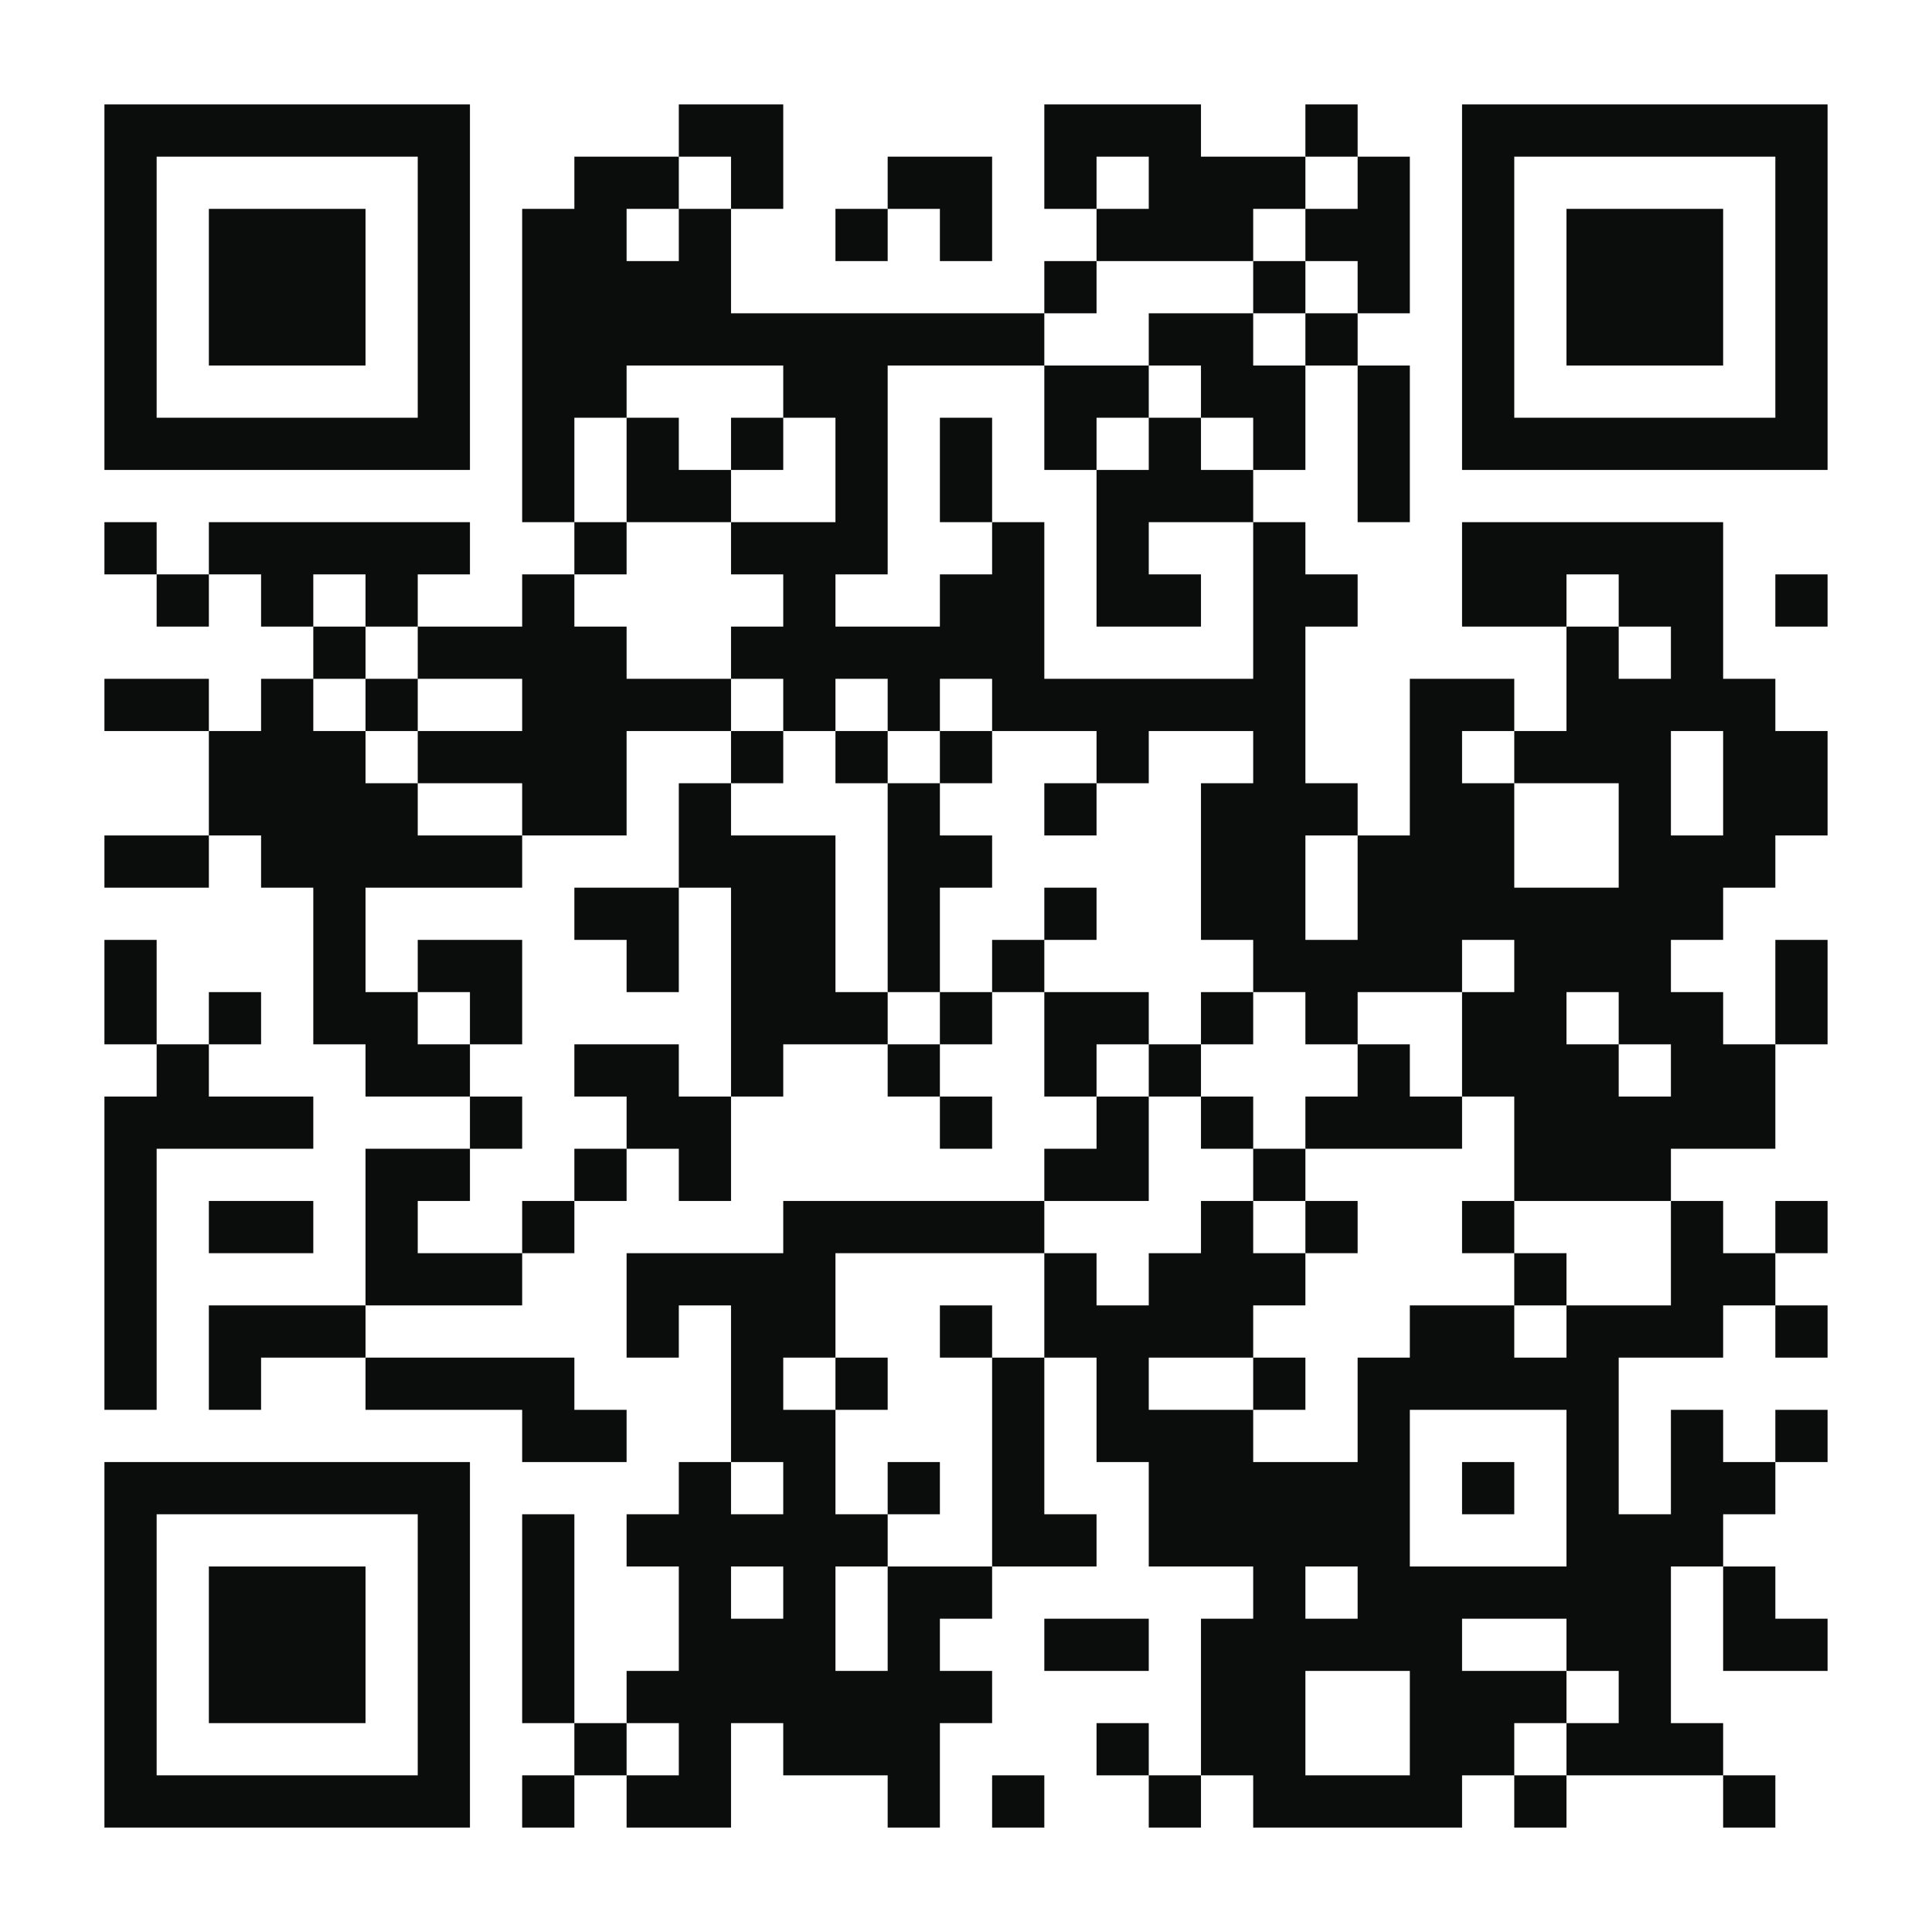
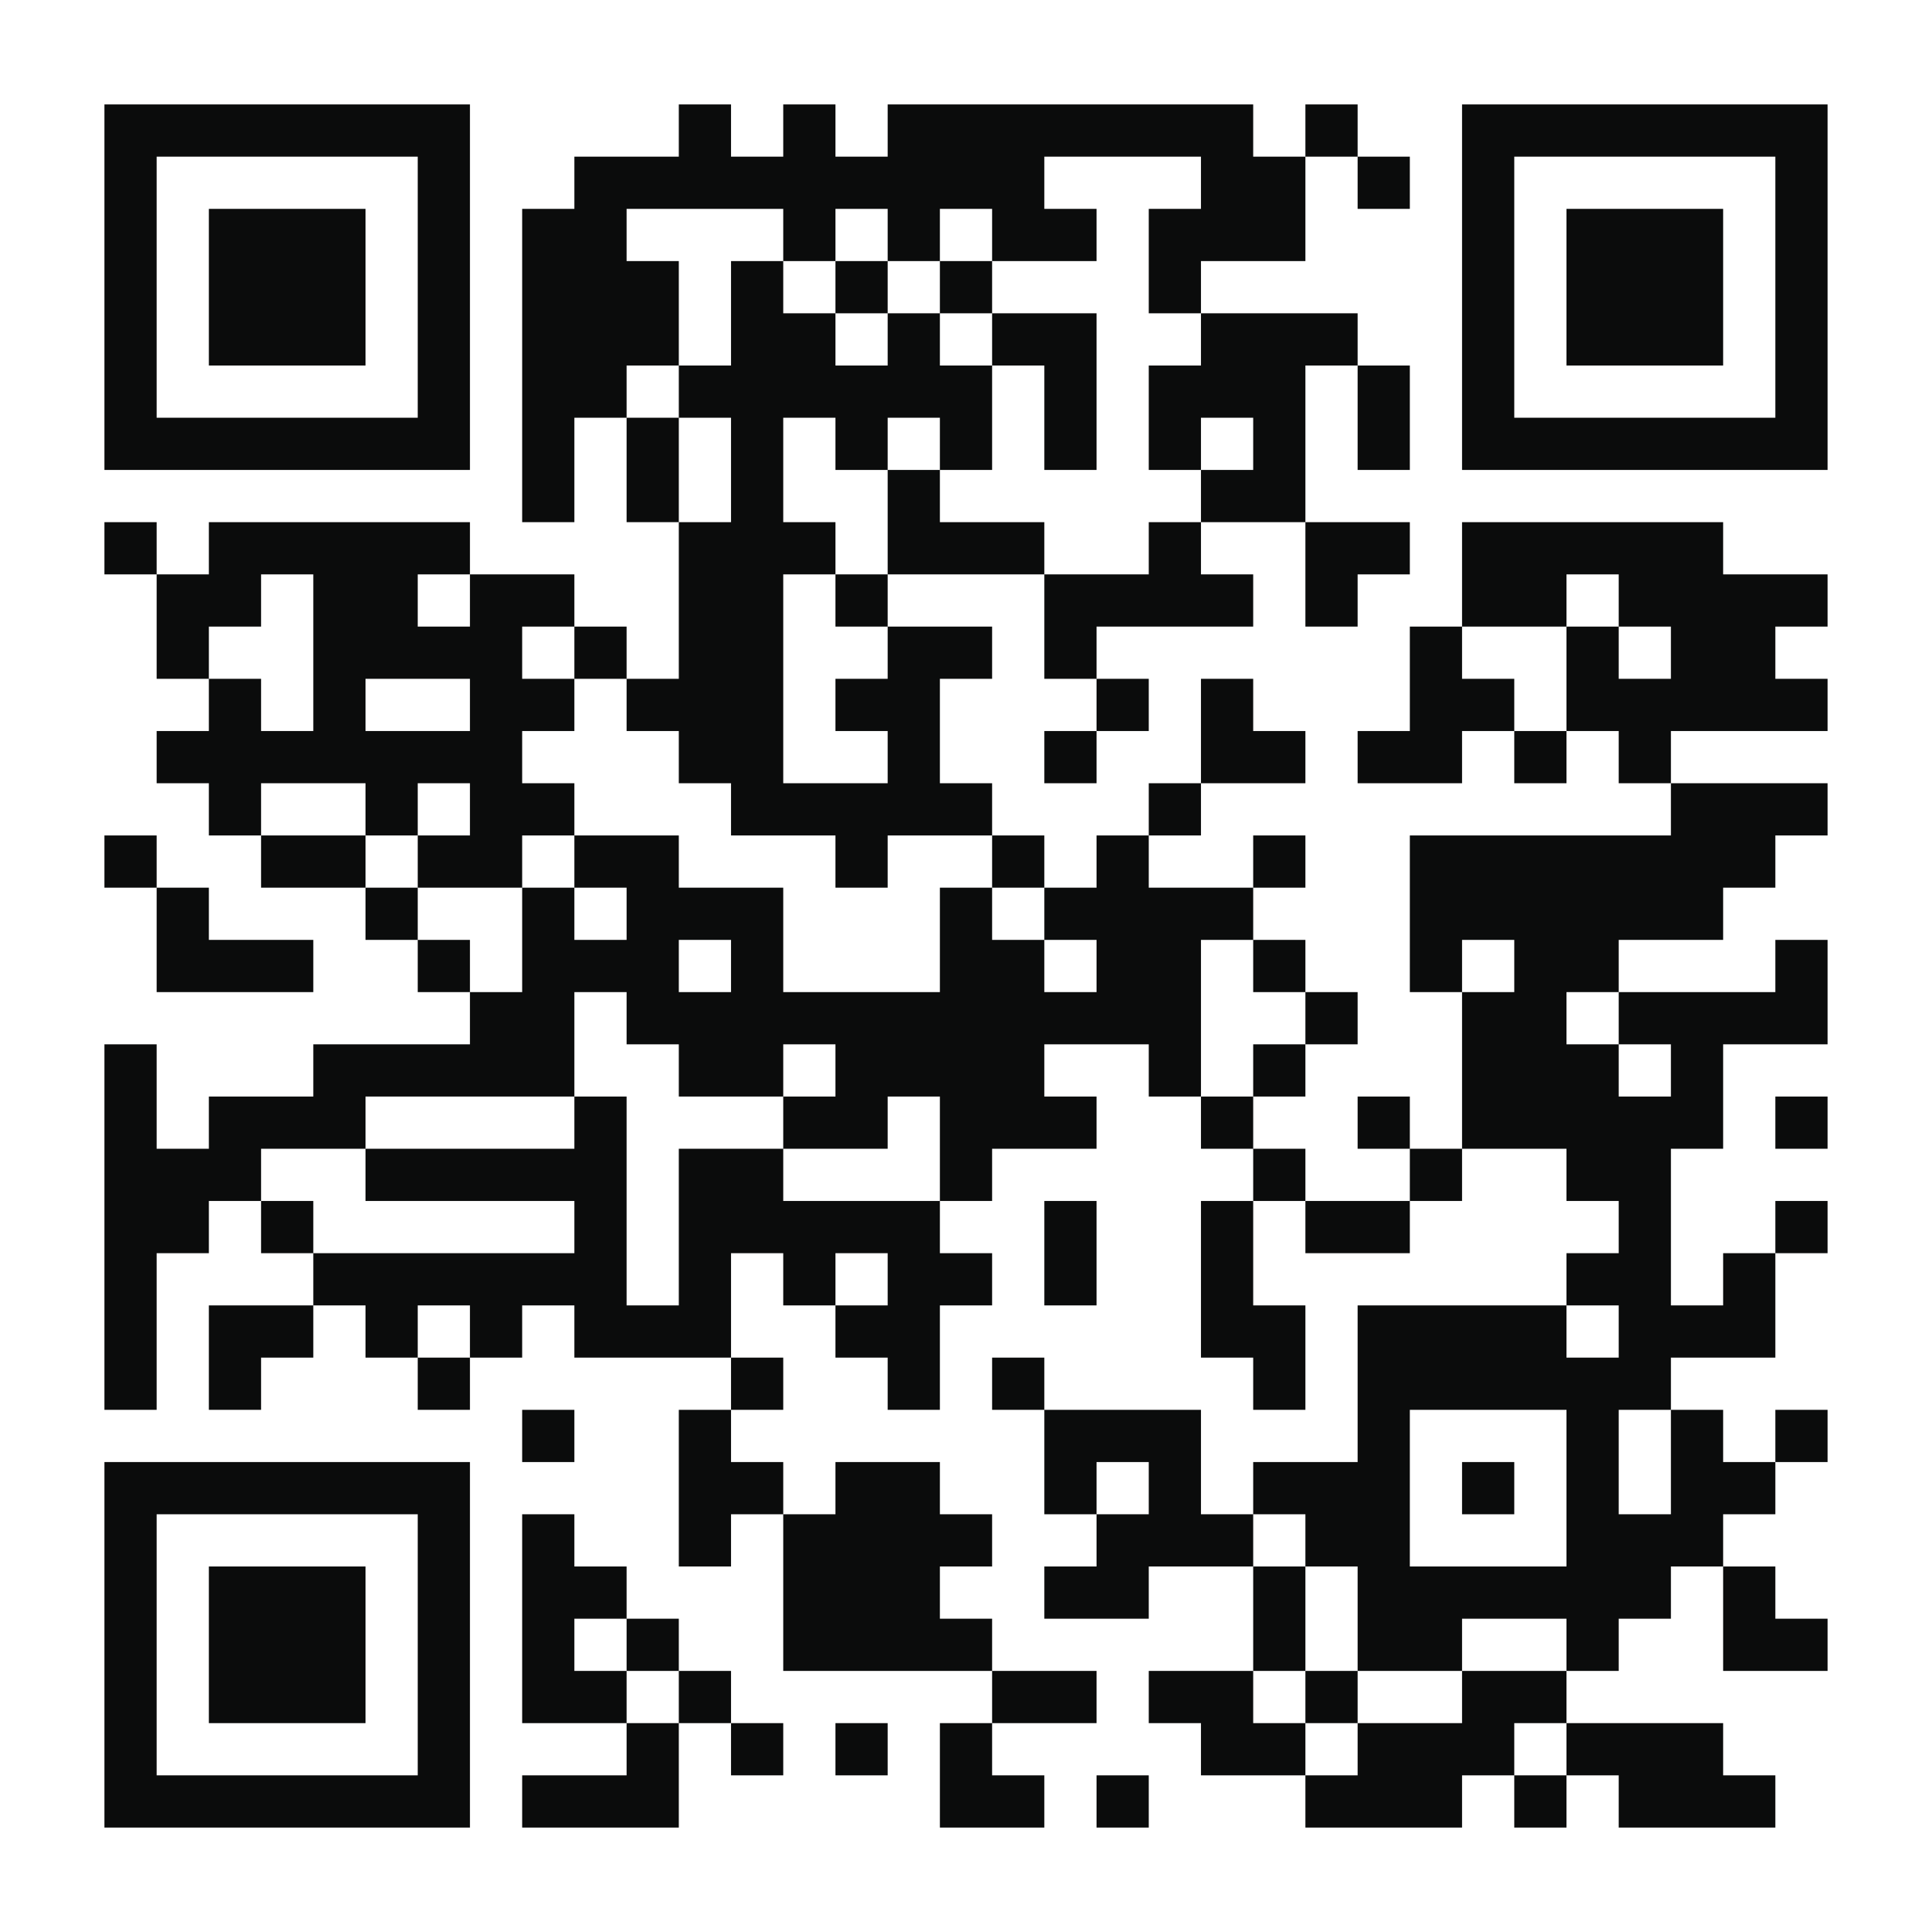
<svg xmlns="http://www.w3.org/2000/svg" width="148" height="148" class="segno">
  <g transform="scale(4)">
    <path fill="#fff" d="M0 0h37v37h-37z" />
-     <path class="qrline" stroke="#0b0c0c" d="M2 2.5h7m4 0h2m5 0h3m2 0h1m2 0h7m-33 1h1m5 0h1m2 0h2m1 0h1m2 0h2m1 0h1m1 0h3m1 0h1m1 0h1m5 0h1m-33 1h1m1 0h3m1 0h1m1 0h2m1 0h1m2 0h1m1 0h1m2 0h3m1 0h2m1 0h1m1 0h3m1 0h1m-33 1h1m1 0h3m1 0h1m1 0h4m6 0h1m3 0h1m1 0h1m1 0h1m1 0h3m1 0h1m-33 1h1m1 0h3m1 0h1m1 0h10m2 0h2m1 0h1m2 0h1m1 0h3m1 0h1m-33 1h1m5 0h1m1 0h2m3 0h2m3 0h2m1 0h2m1 0h1m1 0h1m5 0h1m-33 1h7m1 0h1m1 0h1m1 0h1m1 0h1m1 0h1m1 0h1m1 0h1m1 0h1m1 0h1m1 0h7m-25 1h1m1 0h2m2 0h1m1 0h1m2 0h3m2 0h1m-25 1h1m1 0h5m2 0h1m2 0h3m2 0h1m1 0h1m2 0h1m3 0h5m-30 1h1m1 0h1m1 0h1m2 0h1m4 0h1m2 0h2m1 0h2m1 0h2m2 0h2m1 0h2m1 0h1m-29 1h1m1 0h4m2 0h6m4 0h1m5 0h1m1 0h1m-31 1h2m1 0h1m1 0h1m2 0h4m1 0h1m1 0h1m1 0h6m2 0h2m1 0h4m-30 1h3m1 0h4m2 0h1m1 0h1m1 0h1m2 0h1m2 0h1m2 0h1m1 0h3m1 0h2m-31 1h4m2 0h2m1 0h1m3 0h1m2 0h1m2 0h3m1 0h2m2 0h1m1 0h2m-33 1h2m1 0h5m3 0h3m1 0h2m4 0h2m1 0h3m2 0h3m-28 1h1m4 0h2m1 0h2m1 0h1m2 0h1m2 0h2m1 0h7m-31 1h1m3 0h1m1 0h2m2 0h1m1 0h2m1 0h1m1 0h1m4 0h4m1 0h3m2 0h1m-33 1h1m1 0h1m1 0h2m1 0h1m4 0h3m1 0h1m1 0h2m1 0h1m1 0h1m2 0h2m1 0h2m1 0h1m-32 1h1m3 0h2m2 0h2m1 0h1m2 0h1m2 0h1m1 0h1m3 0h1m1 0h3m1 0h2m-32 1h4m3 0h1m2 0h2m4 0h1m2 0h1m1 0h1m1 0h3m1 0h5m-32 1h1m4 0h2m2 0h1m1 0h1m6 0h2m2 0h1m4 0h3m-30 1h1m1 0h2m1 0h1m2 0h1m4 0h5m3 0h1m1 0h1m2 0h1m3 0h1m1 0h1m-33 1h1m4 0h3m2 0h4m4 0h1m1 0h3m4 0h1m2 0h2m-32 1h1m1 0h3m5 0h1m1 0h2m2 0h1m1 0h4m3 0h2m1 0h3m1 0h1m-33 1h1m1 0h1m2 0h4m3 0h1m1 0h1m2 0h1m1 0h1m2 0h1m1 0h5m-21 1h2m2 0h2m3 0h1m1 0h3m2 0h1m3 0h1m1 0h1m1 0h1m-33 1h7m4 0h1m1 0h1m1 0h1m1 0h1m2 0h5m1 0h1m1 0h1m1 0h2m-32 1h1m5 0h1m1 0h1m1 0h5m2 0h2m1 0h5m3 0h3m-31 1h1m1 0h3m1 0h1m1 0h1m2 0h1m1 0h1m1 0h2m5 0h1m1 0h6m1 0h1m-32 1h1m1 0h3m1 0h1m1 0h1m2 0h3m1 0h1m2 0h2m1 0h5m2 0h2m1 0h2m-33 1h1m1 0h3m1 0h1m1 0h1m1 0h7m4 0h2m2 0h3m1 0h1m-30 1h1m5 0h1m2 0h1m1 0h1m1 0h3m3 0h1m1 0h2m2 0h2m1 0h3m-31 1h7m1 0h1m1 0h2m3 0h1m1 0h1m2 0h1m1 0h4m1 0h1m3 0h1" />
+     <path class="qrline" stroke="#0b0c0c" d="M2 2.5h7m4 0h1m1 0h1m1 0h7m1 0h1m2 0h7m-33 1h1m5 0h1m2 0h9m3 0h2m1 0h1m1 0h1m5 0h1m-33 1h1m1 0h3m1 0h1m1 0h2m3 0h1m1 0h1m1 0h2m1 0h3m3 0h1m1 0h3m1 0h1m-33 1h1m1 0h3m1 0h1m1 0h3m1 0h1m1 0h1m1 0h1m3 0h1m5 0h1m1 0h3m1 0h1m-33 1h1m1 0h3m1 0h1m1 0h3m1 0h2m1 0h1m1 0h2m2 0h3m2 0h1m1 0h3m1 0h1m-33 1h1m5 0h1m1 0h2m1 0h6m1 0h1m1 0h3m1 0h1m1 0h1m5 0h1m-33 1h7m1 0h1m1 0h1m1 0h1m1 0h1m1 0h1m1 0h1m1 0h1m1 0h1m1 0h1m1 0h7m-25 1h1m1 0h1m1 0h1m2 0h1m5 0h2m-23 1h1m1 0h5m4 0h3m1 0h3m2 0h1m2 0h2m1 0h5m-30 1h2m1 0h2m1 0h2m2 0h2m1 0h1m3 0h4m1 0h1m2 0h2m1 0h4m-32 1h1m2 0h4m1 0h1m1 0h2m2 0h2m1 0h1m6 0h1m2 0h1m1 0h2m-30 1h1m1 0h1m2 0h2m1 0h3m1 0h2m3 0h1m1 0h1m3 0h2m1 0h5m-32 1h7m3 0h2m2 0h1m2 0h1m2 0h2m1 0h2m1 0h1m1 0h1m-28 1h1m2 0h1m1 0h2m3 0h5m3 0h1m9 0h3m-33 1h1m2 0h2m1 0h2m1 0h2m3 0h1m2 0h1m1 0h1m2 0h1m2 0h7m-31 1h1m3 0h1m2 0h1m1 0h3m3 0h1m1 0h4m3 0h6m-30 1h3m2 0h1m1 0h3m1 0h1m3 0h2m1 0h2m1 0h1m2 0h1m1 0h2m3 0h1m-26 1h2m1 0h11m2 0h1m2 0h2m1 0h4m-33 1h1m3 0h5m2 0h2m1 0h4m2 0h1m1 0h1m3 0h3m1 0h1m-31 1h1m1 0h3m4 0h1m3 0h2m1 0h3m2 0h1m2 0h1m1 0h5m1 0h1m-33 1h3m2 0h5m1 0h2m3 0h1m5 0h1m2 0h1m2 0h2m-30 1h2m1 0h1m5 0h1m1 0h5m2 0h1m2 0h1m1 0h2m4 0h1m2 0h1m-33 1h1m3 0h6m1 0h1m1 0h1m1 0h2m1 0h1m2 0h1m6 0h2m1 0h1m-32 1h1m1 0h2m1 0h1m1 0h1m1 0h3m2 0h2m5 0h2m1 0h4m1 0h3m-32 1h1m1 0h1m3 0h1m5 0h1m2 0h1m1 0h1m4 0h1m1 0h6m-22 1h1m2 0h1m6 0h3m3 0h1m3 0h1m1 0h1m1 0h1m-33 1h7m4 0h2m1 0h2m2 0h1m1 0h1m1 0h3m1 0h1m1 0h1m1 0h2m-32 1h1m5 0h1m1 0h1m2 0h1m1 0h4m2 0h3m1 0h2m3 0h3m-31 1h1m1 0h3m1 0h1m1 0h2m3 0h3m2 0h2m2 0h1m1 0h6m1 0h1m-32 1h1m1 0h3m1 0h1m1 0h1m1 0h1m2 0h4m5 0h1m1 0h2m2 0h1m2 0h2m-33 1h1m1 0h3m1 0h1m1 0h2m1 0h1m5 0h2m1 0h2m1 0h1m2 0h2m-28 1h1m5 0h1m3 0h1m1 0h1m1 0h1m1 0h1m4 0h2m1 0h3m1 0h3m-31 1h7m1 0h3m5 0h2m1 0h1m3 0h3m1 0h1m1 0h3" />
  </g>
</svg>
